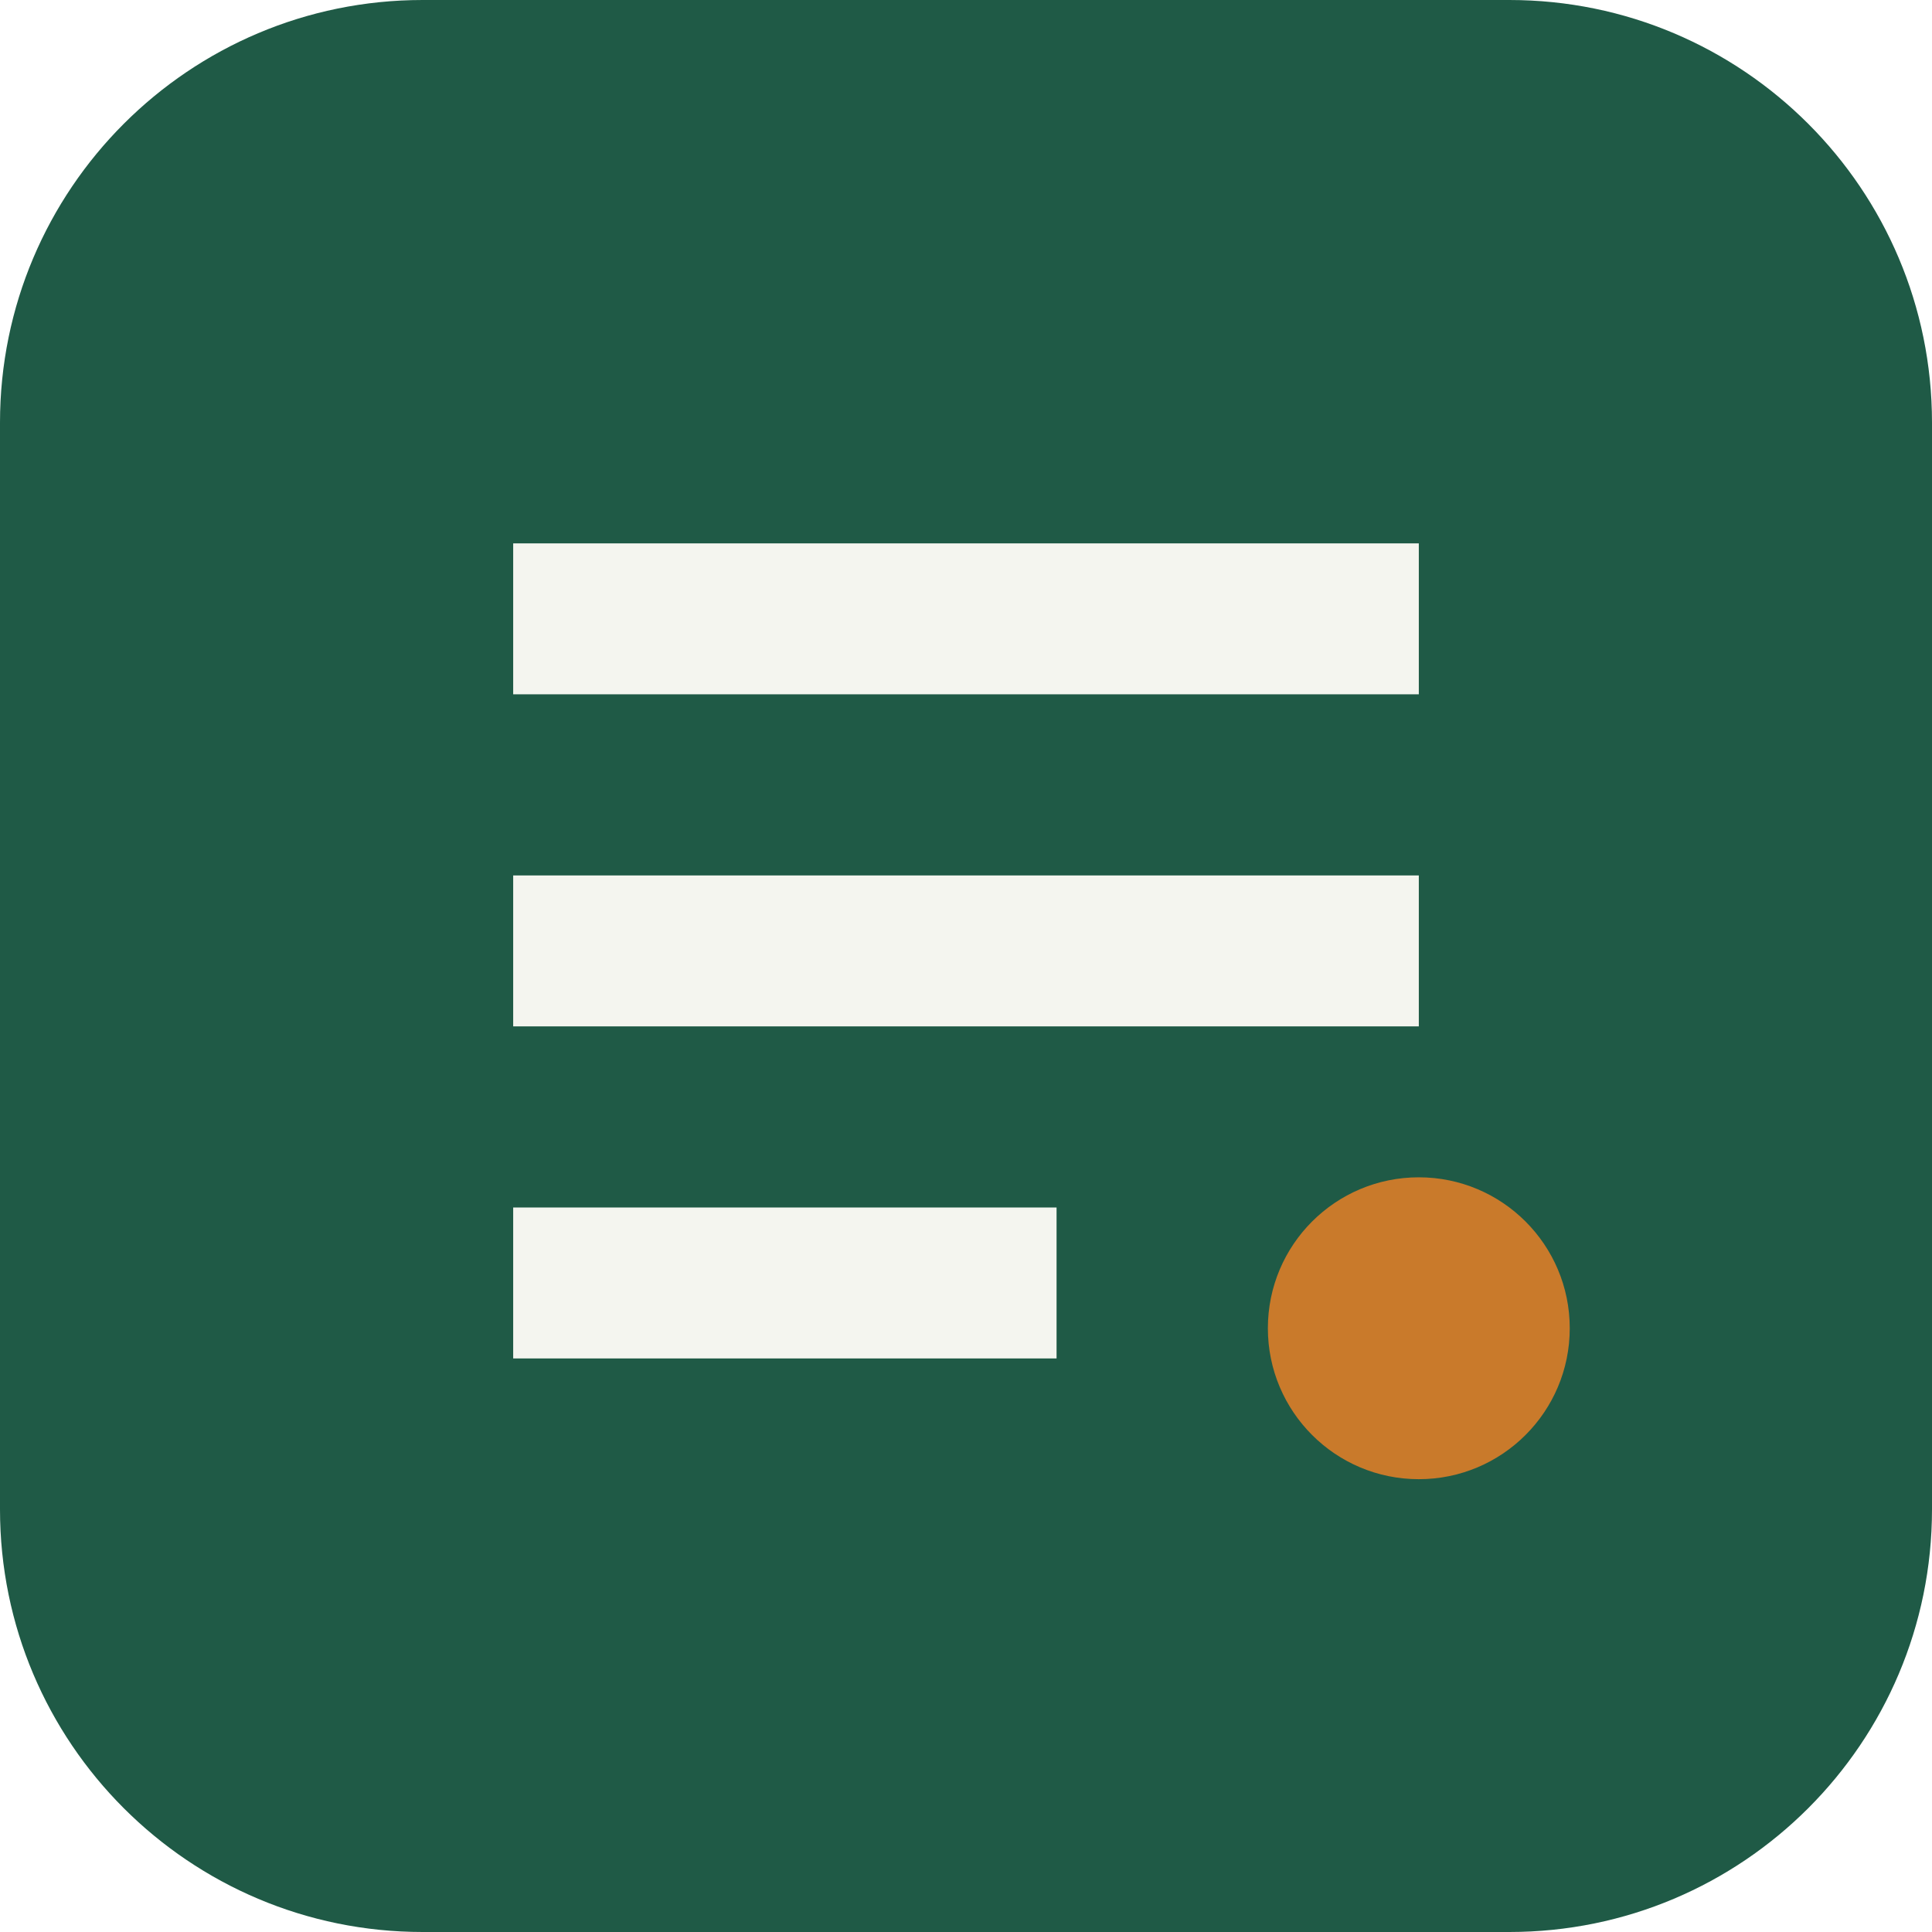
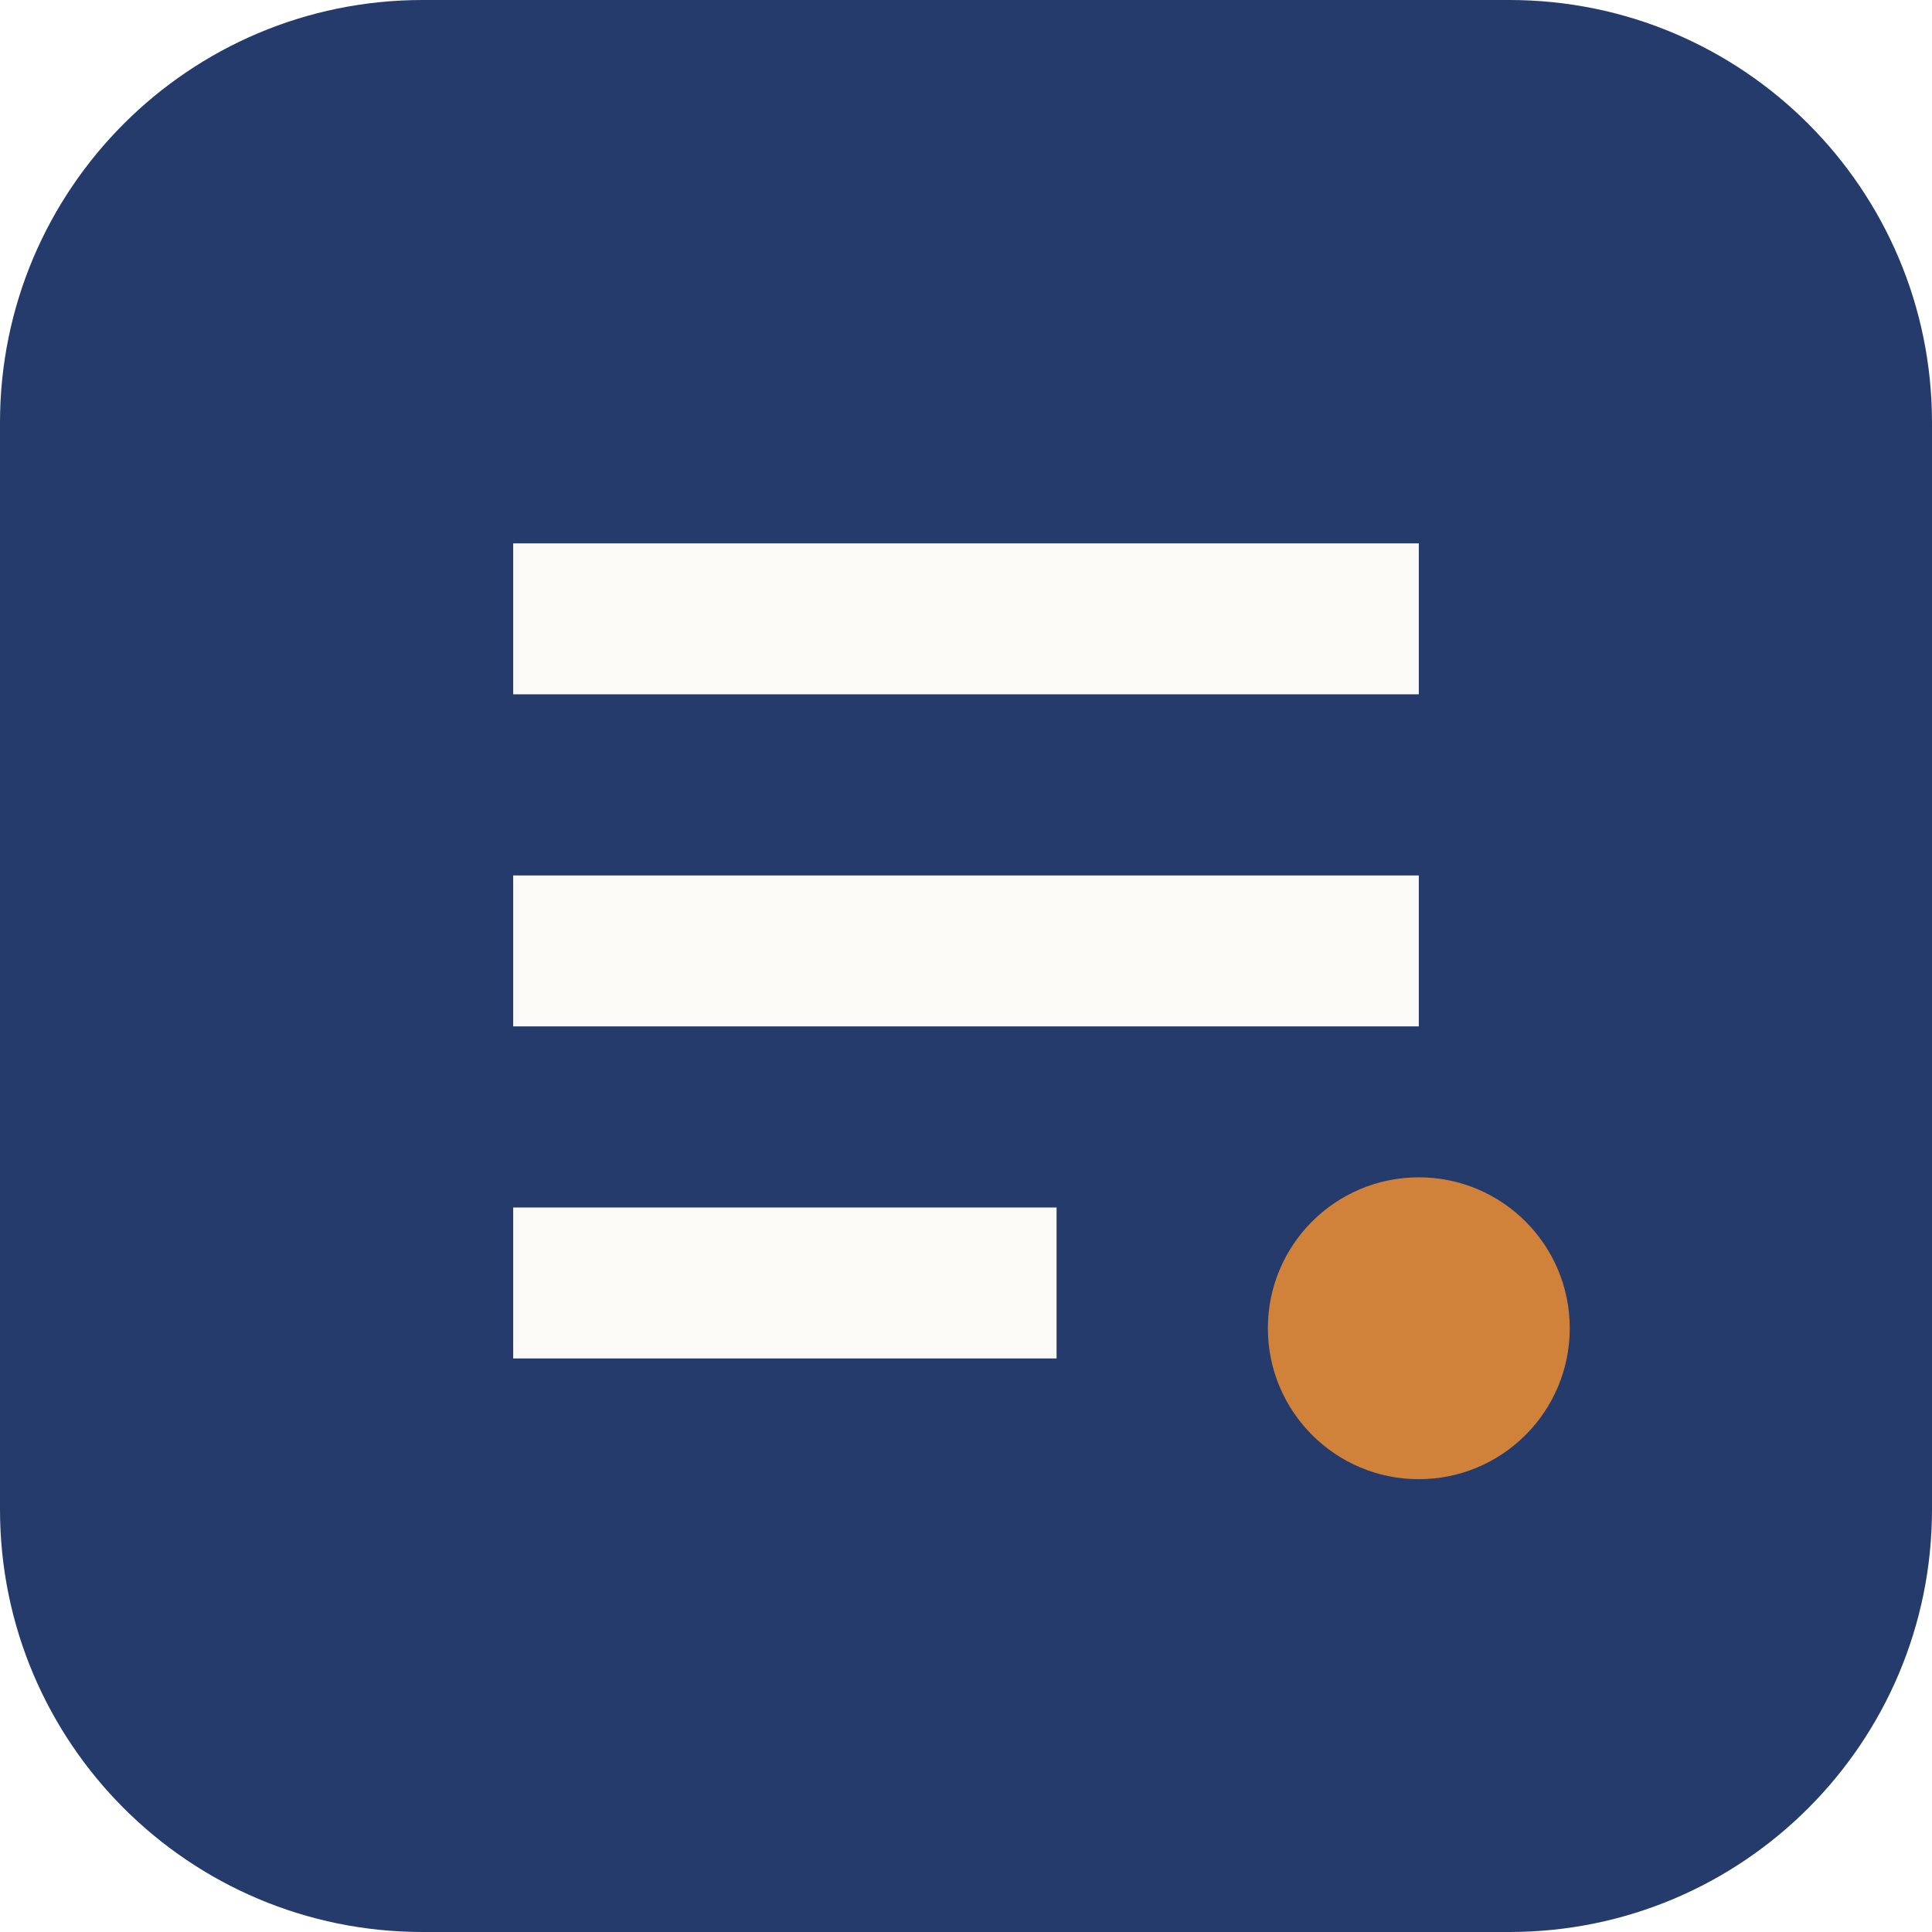
<svg xmlns="http://www.w3.org/2000/svg" viewBox="0 0 64 64">
-   <rect width="64" height="64" rx="14" fill="#1f5a46" />
-   <path d="M17 18h30v5H17zm0 11h30v5H17zm0 11h18v5H17z" fill="#f4f5ef" />
-   <circle cx="47" cy="44" r="5" fill="#c97a2b" />
+   <rect width="64" height="64" rx="14" fill="#243b6b" />
+   <path d="M17 18h30v5H17zm0 11h30v5H17zm0 11h18v5H17z" fill="#fcfaf6" />
+   <circle cx="47" cy="44" r="5" fill="#d1823a" />
</svg>
